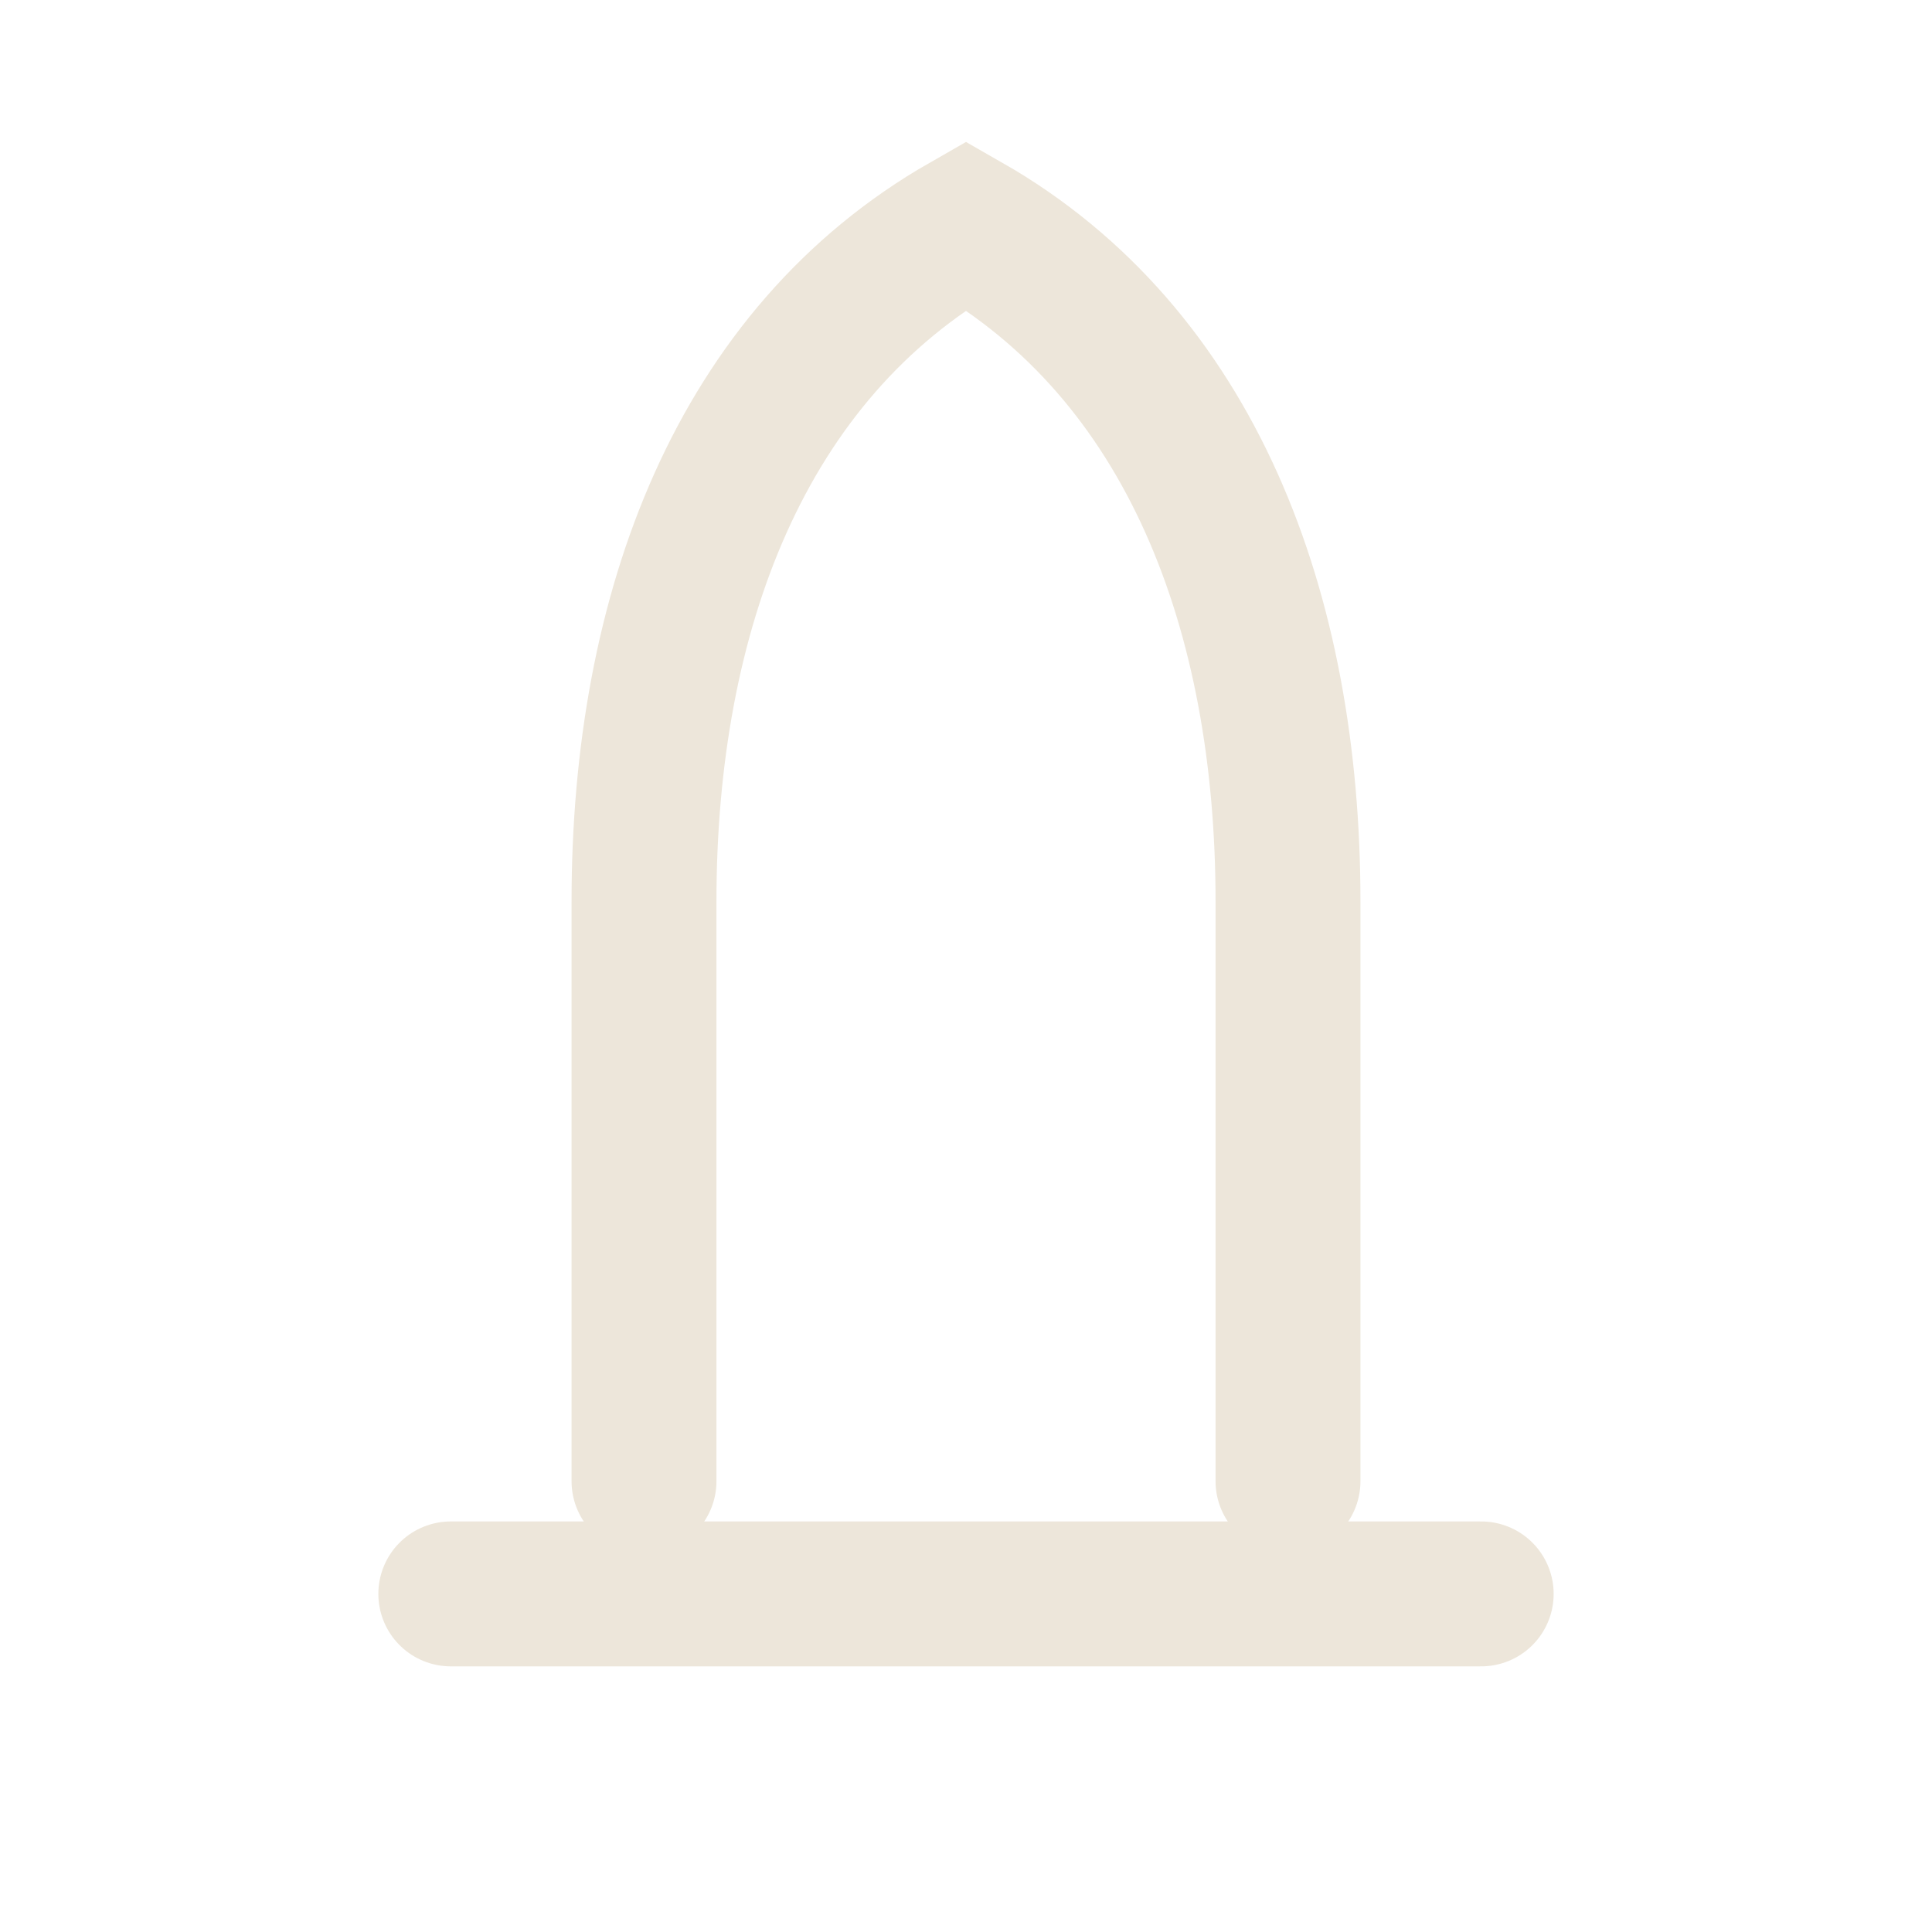
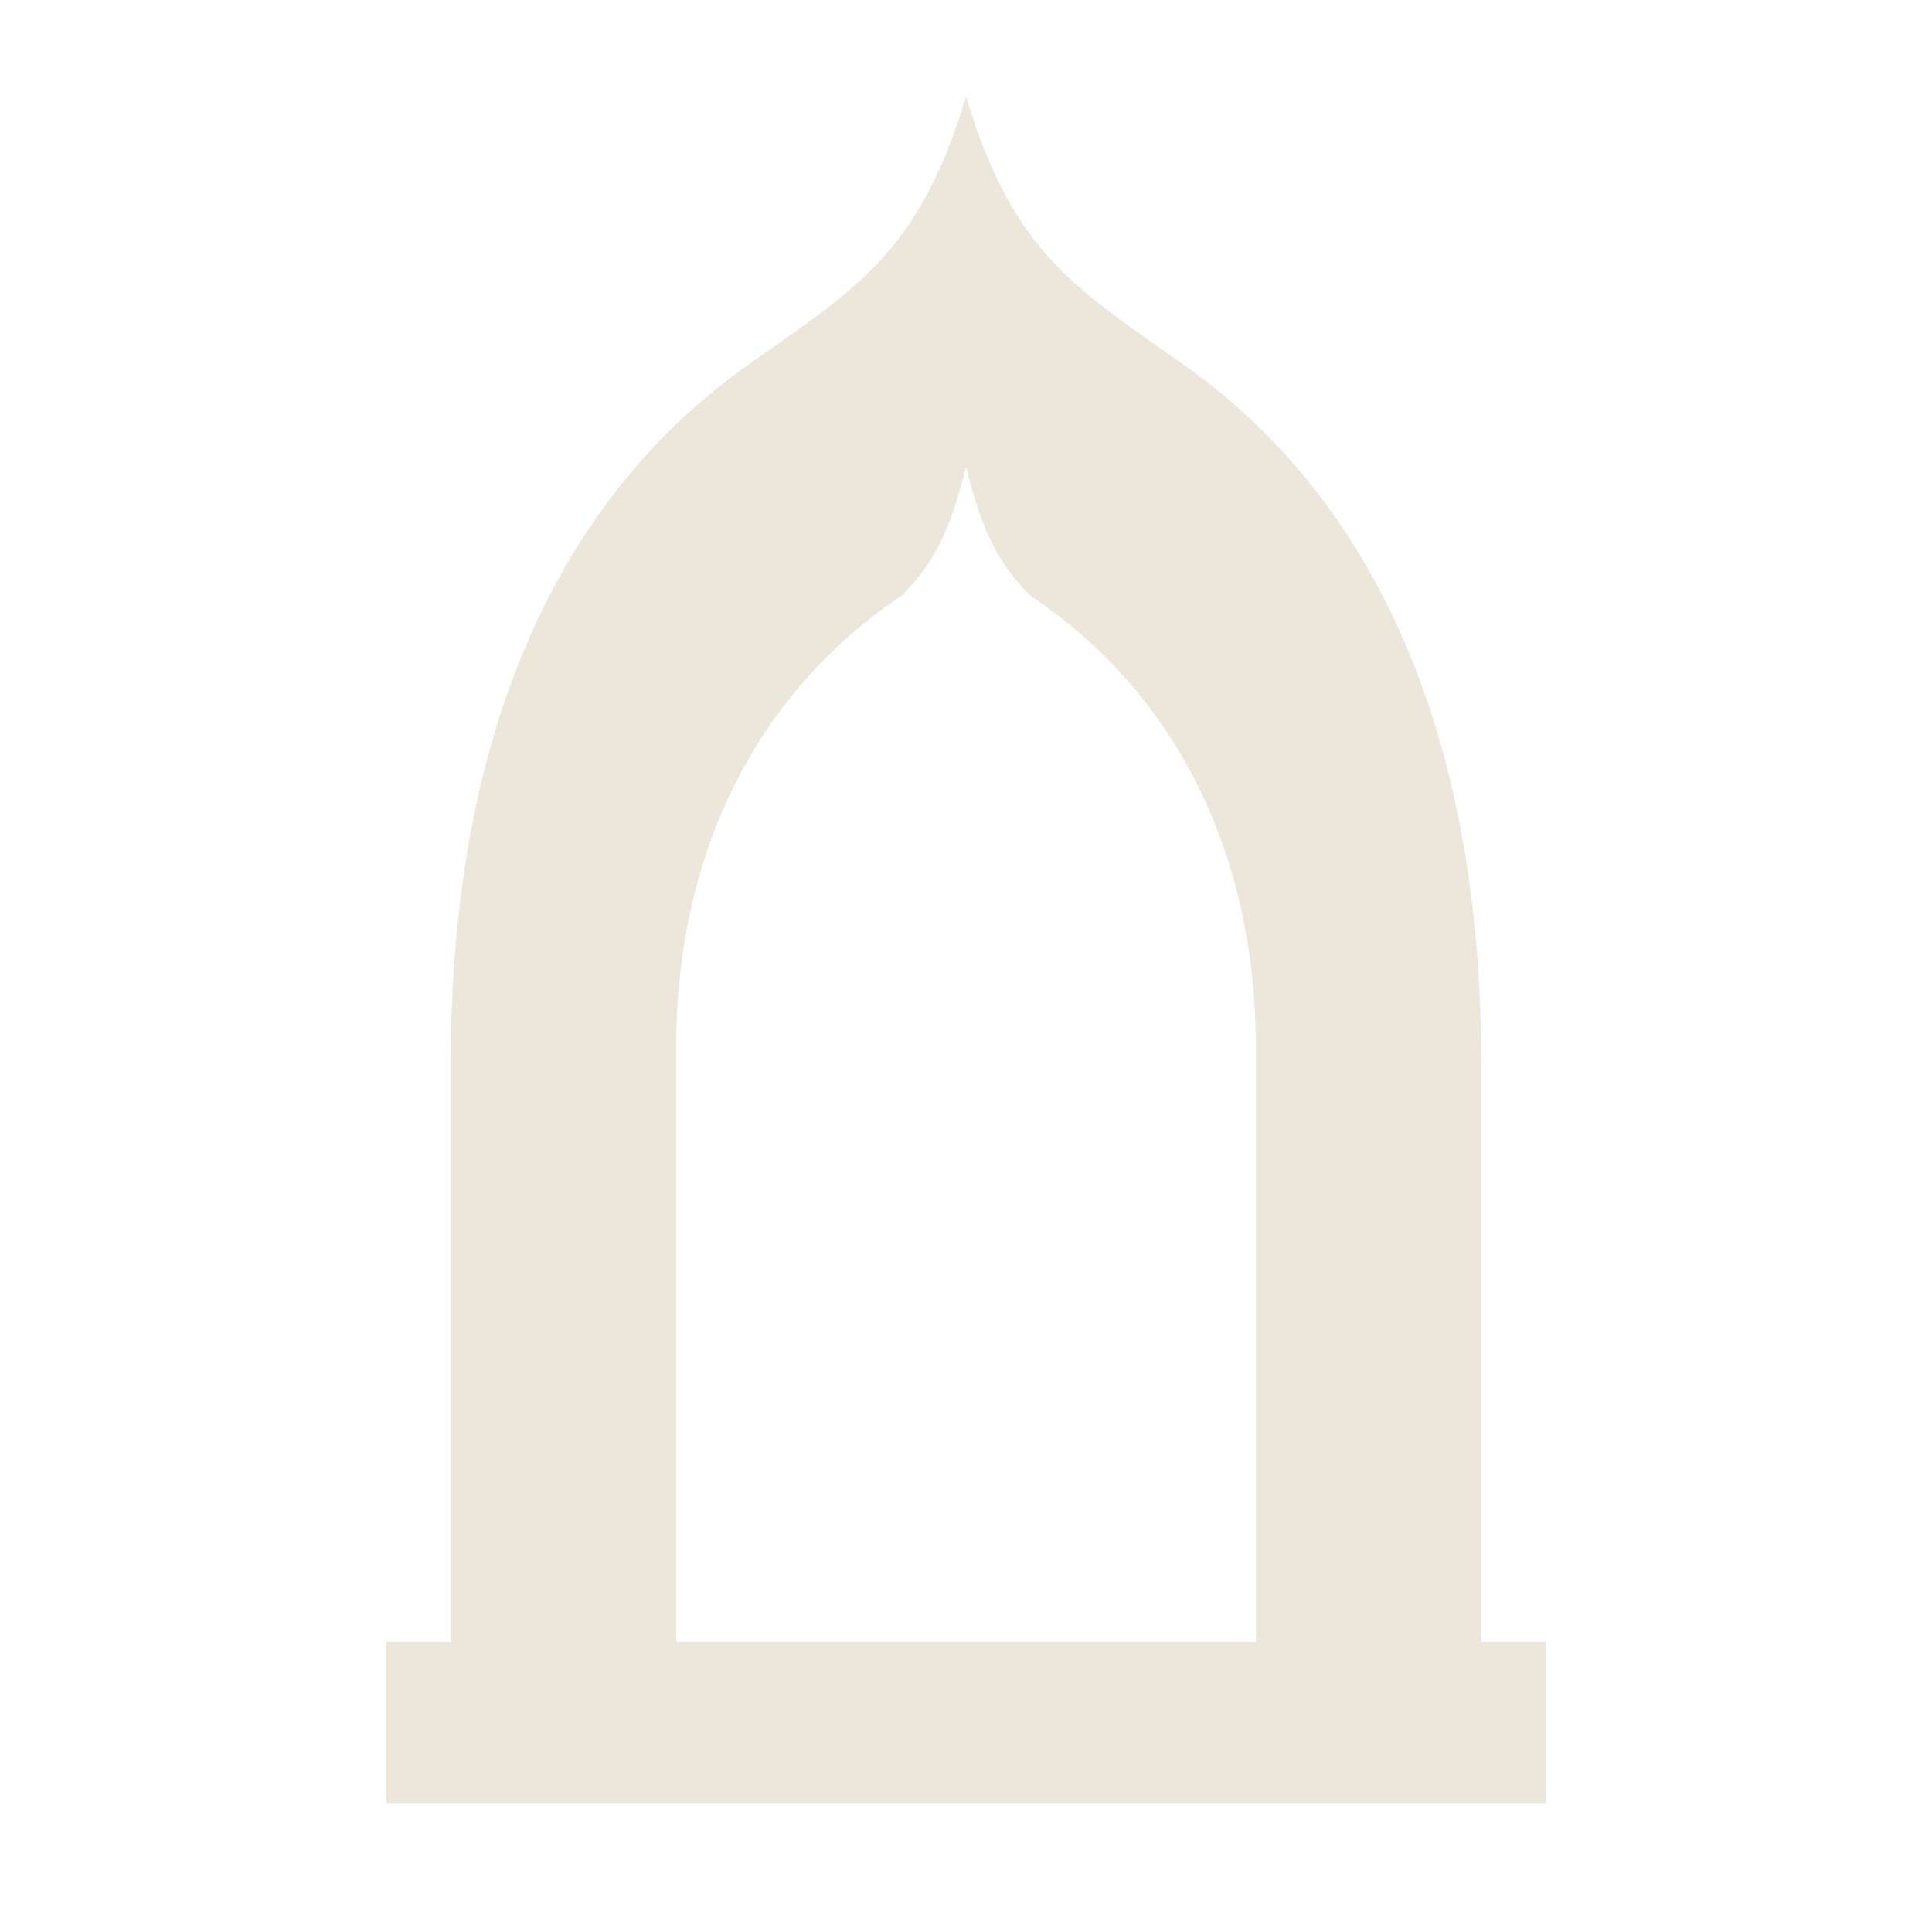
<svg xmlns="http://www.w3.org/2000/svg" viewBox="0 0 120 120" width="120" height="120" role="img" aria-label="Gala Retreat, Resort and Convention">
-   <g fill="none" stroke="#EDE6DA" stroke-width="9" stroke-linecap="round">
-     <path d="M40 92 L40 56 C40 38 46 22 60 14 C74 22 80 38 80 56 L80 92" />
-     <path d="M28 99 L92 99" />
+   <g transform="translate(0 8)" fill="#EDE6DA">
+     <path fill-rule="evenodd" d="M28 94 L28 58 C28 37 35 23 46 15 C53 10 57 8 60 -2 C63 8 67 10 74 15 C85 23 92 37 92 58 L92 94 Z M42 94 L42 57 C42 45 47 35 56 29 C58 27 59 25 60 21 C61 25 62 27 64 29 C73 35 78 45 78 57 L78 94 Z" />
+     <path d="M24 94 L96 94 L96 104 L24 104 Z" />
  </g>
</svg>
